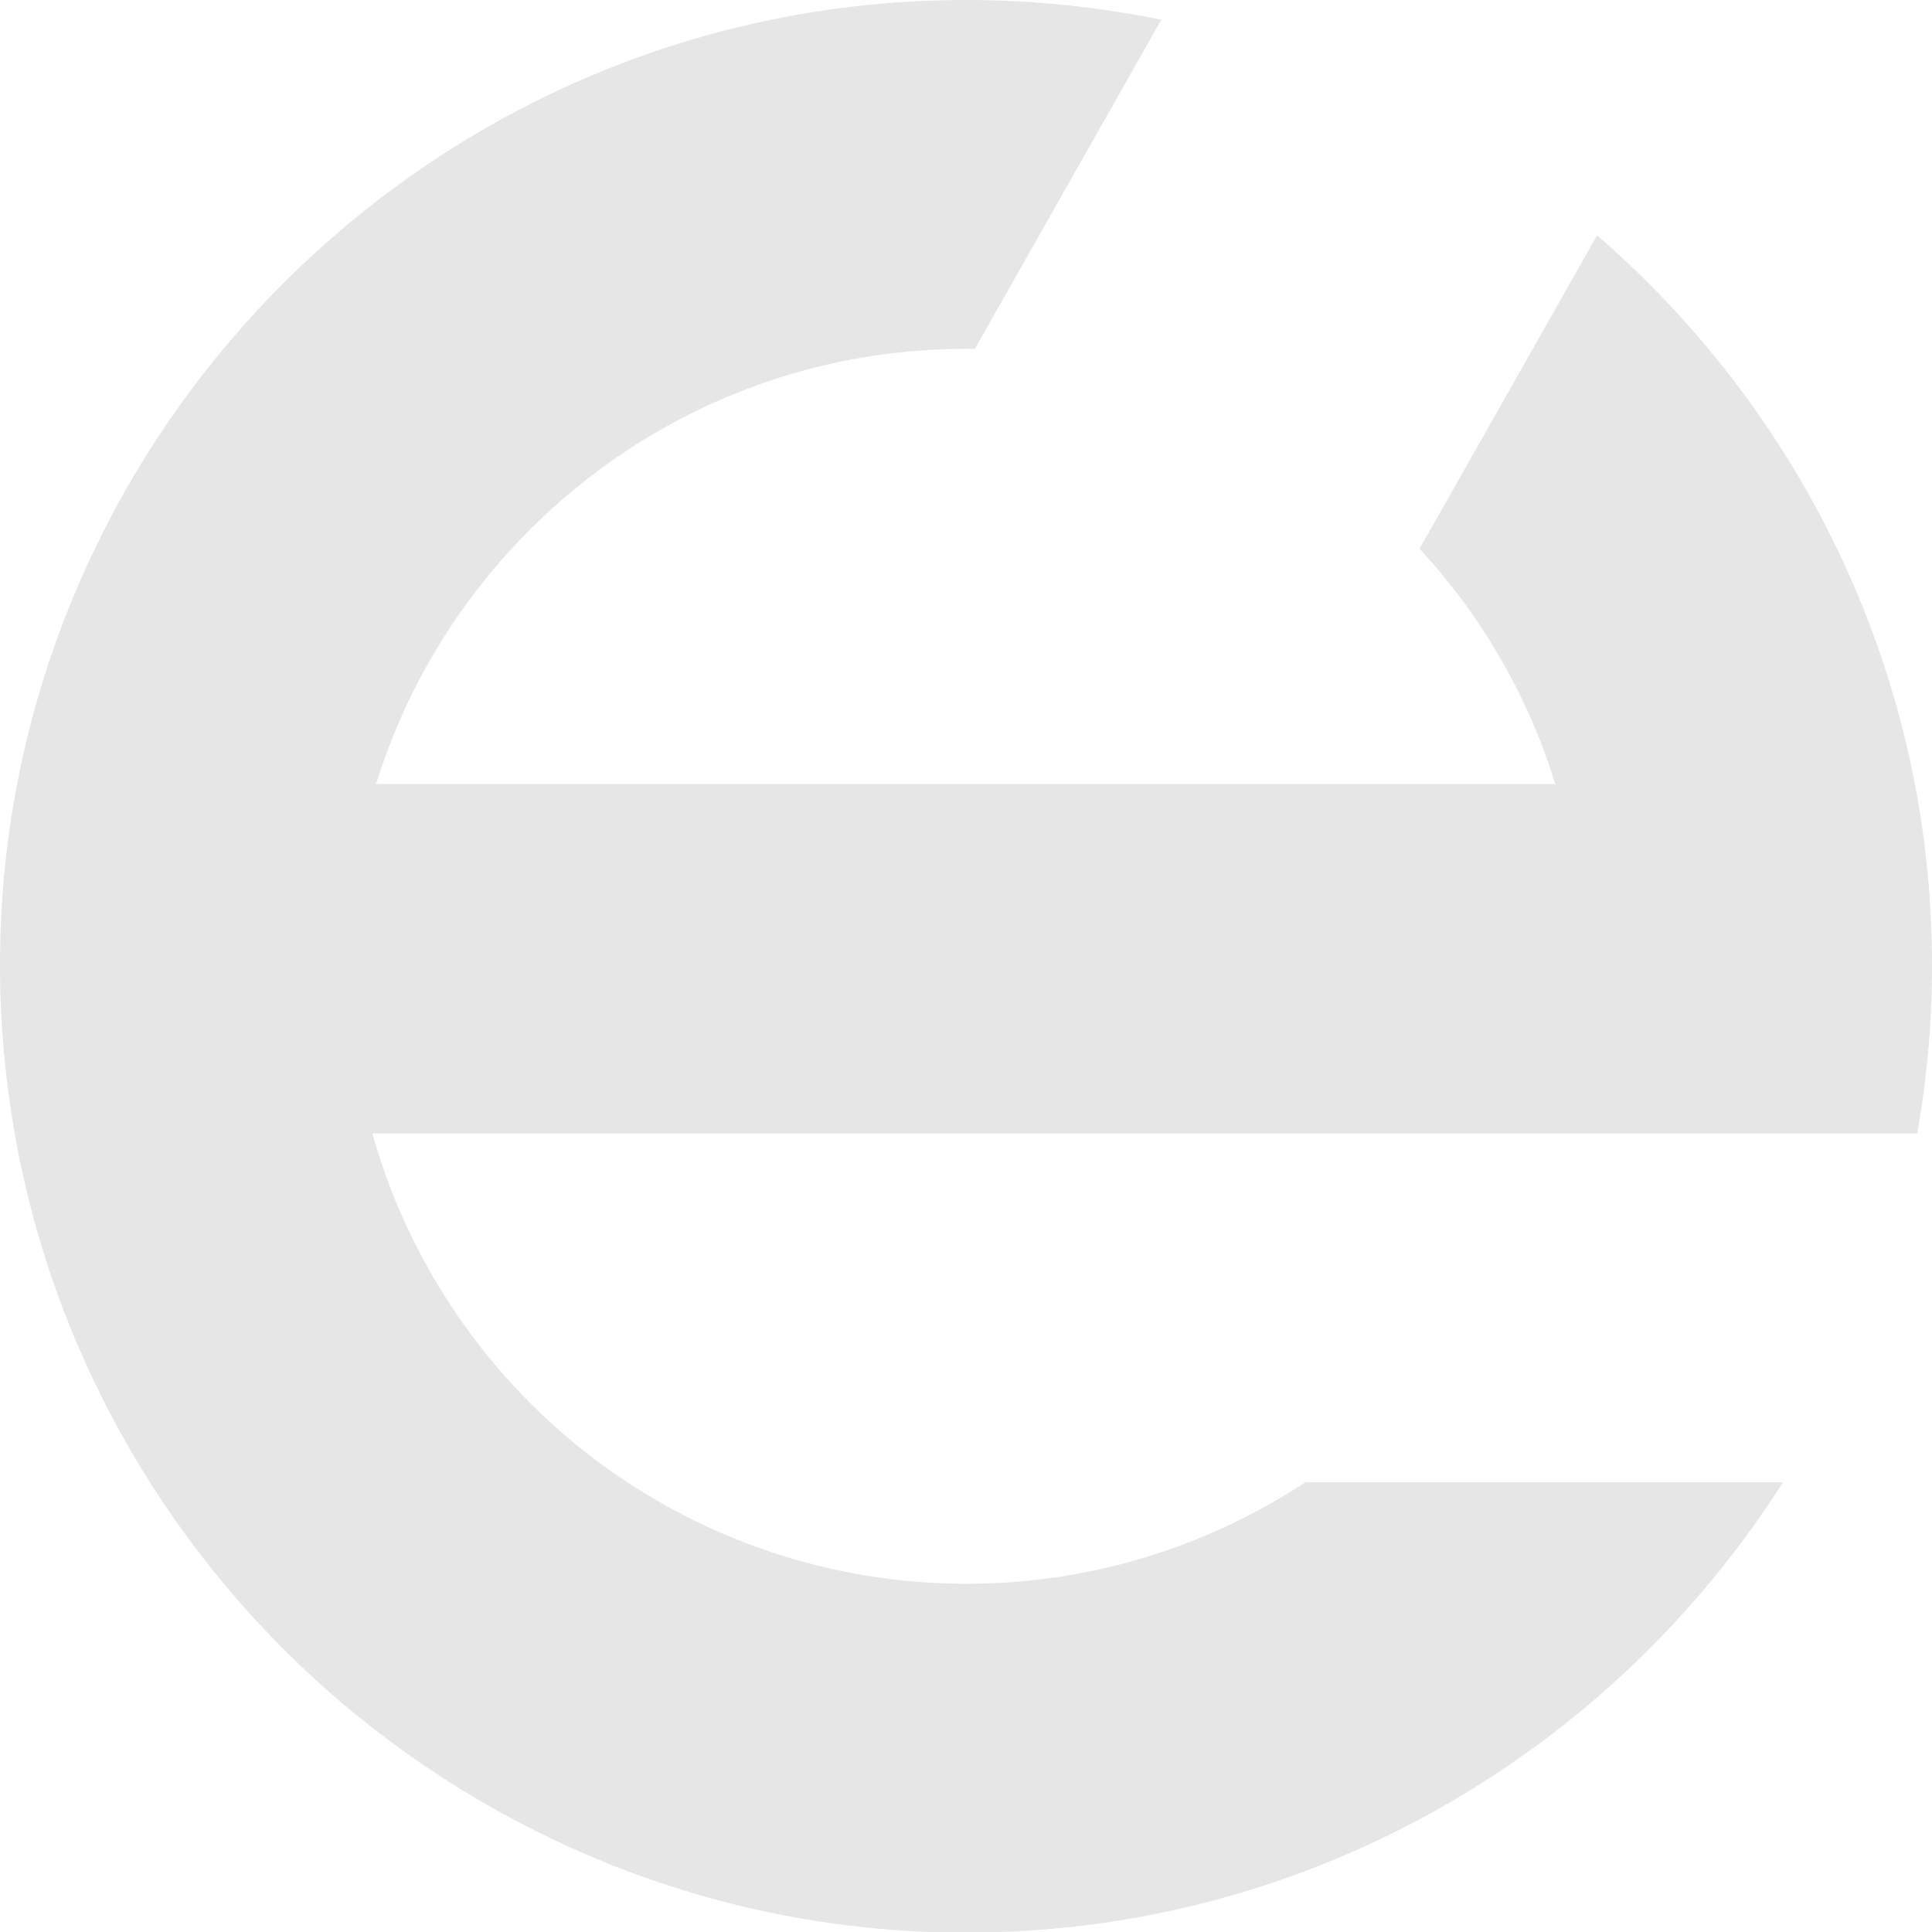
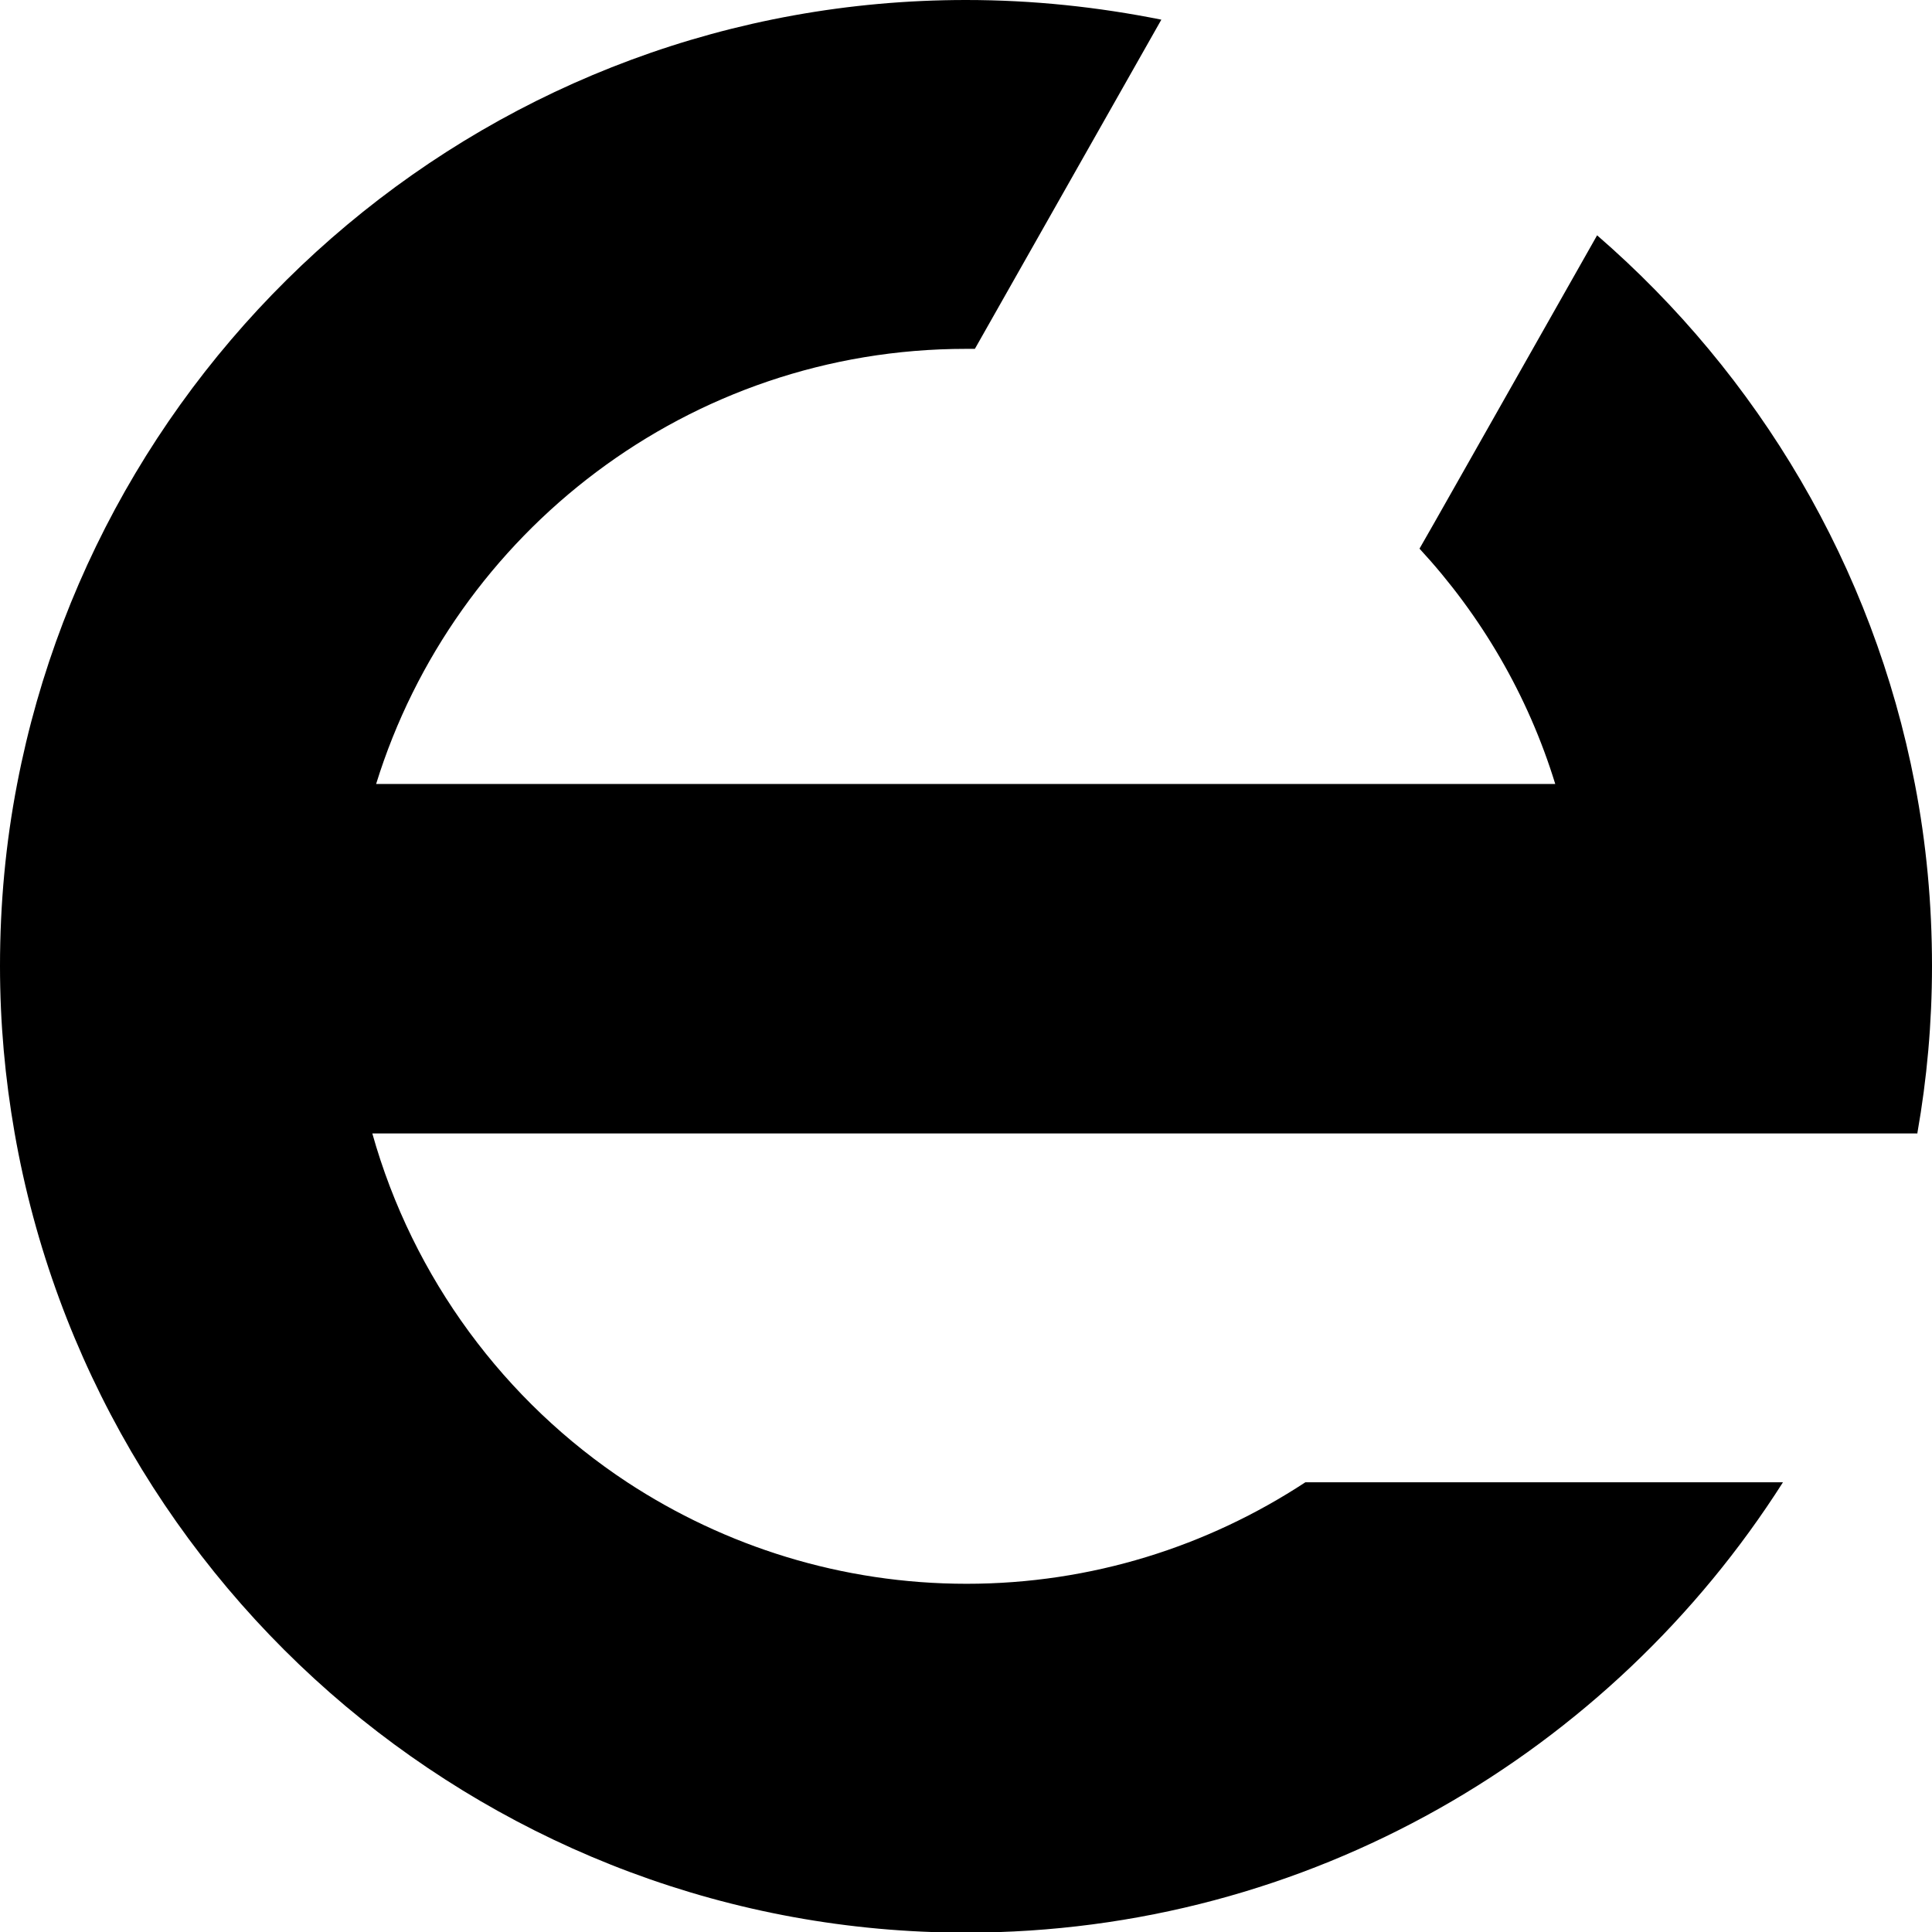
<svg xmlns="http://www.w3.org/2000/svg" version="1.1" id="Layer_1" x="0px" y="0px" width="304.6px" height="304.6px" viewBox="0 0 304.6 304.6" style="enable-background:new 0 0 304.6 304.6;" xml:space="preserve">
-   <style type="text/css">
- 	.st0{opacity:0.1;}
- </style>
-   <g class="st0">
+   <g>
    <path d="M58.6,178.6L58.6,178.6l243.7,0c0,0,0,0,0,0H58.6z" />
    <path d="M302.3,178.6c1.5-8.5,2.3-17.3,2.3-26.3c0-9.8-0.9-19.4-2.7-28.7c-6.6-34.3-24.7-64.5-50.1-86.5l-22.2,39.2l-3.4,6   l-2.4,4.2c9.7,10.5,17.1,23.1,21.4,37.1H59.3c12.3-39.7,49.3-68.6,93-68.6c0.5,0,1,0,1.4,0l29.4-51.9c-10-2-20.2-3.1-30.8-3.1   C78.1,0,16.2,53.3,2.7,123.6C0.9,132.9,0,142.5,0,152.3c0,9,0.8,17.7,2.3,26.3c6.3,36,25.3,67.8,52.2,90.4   c26.5,22.2,60.6,35.7,97.8,35.7c54.1,0,101.7-28.4,128.8-71h-75.3c-15.4,10.1-33.7,16-53.4,16c-19.7,0-38.1-5.9-53.5-16   c-19.3-12.7-33.8-32.2-40.2-55v0H302.3z" />
  </g>
  <g>
</g>
  <g>
</g>
  <g>
</g>
  <g>
</g>
  <g>
</g>
  <g>
</g>
</svg>
